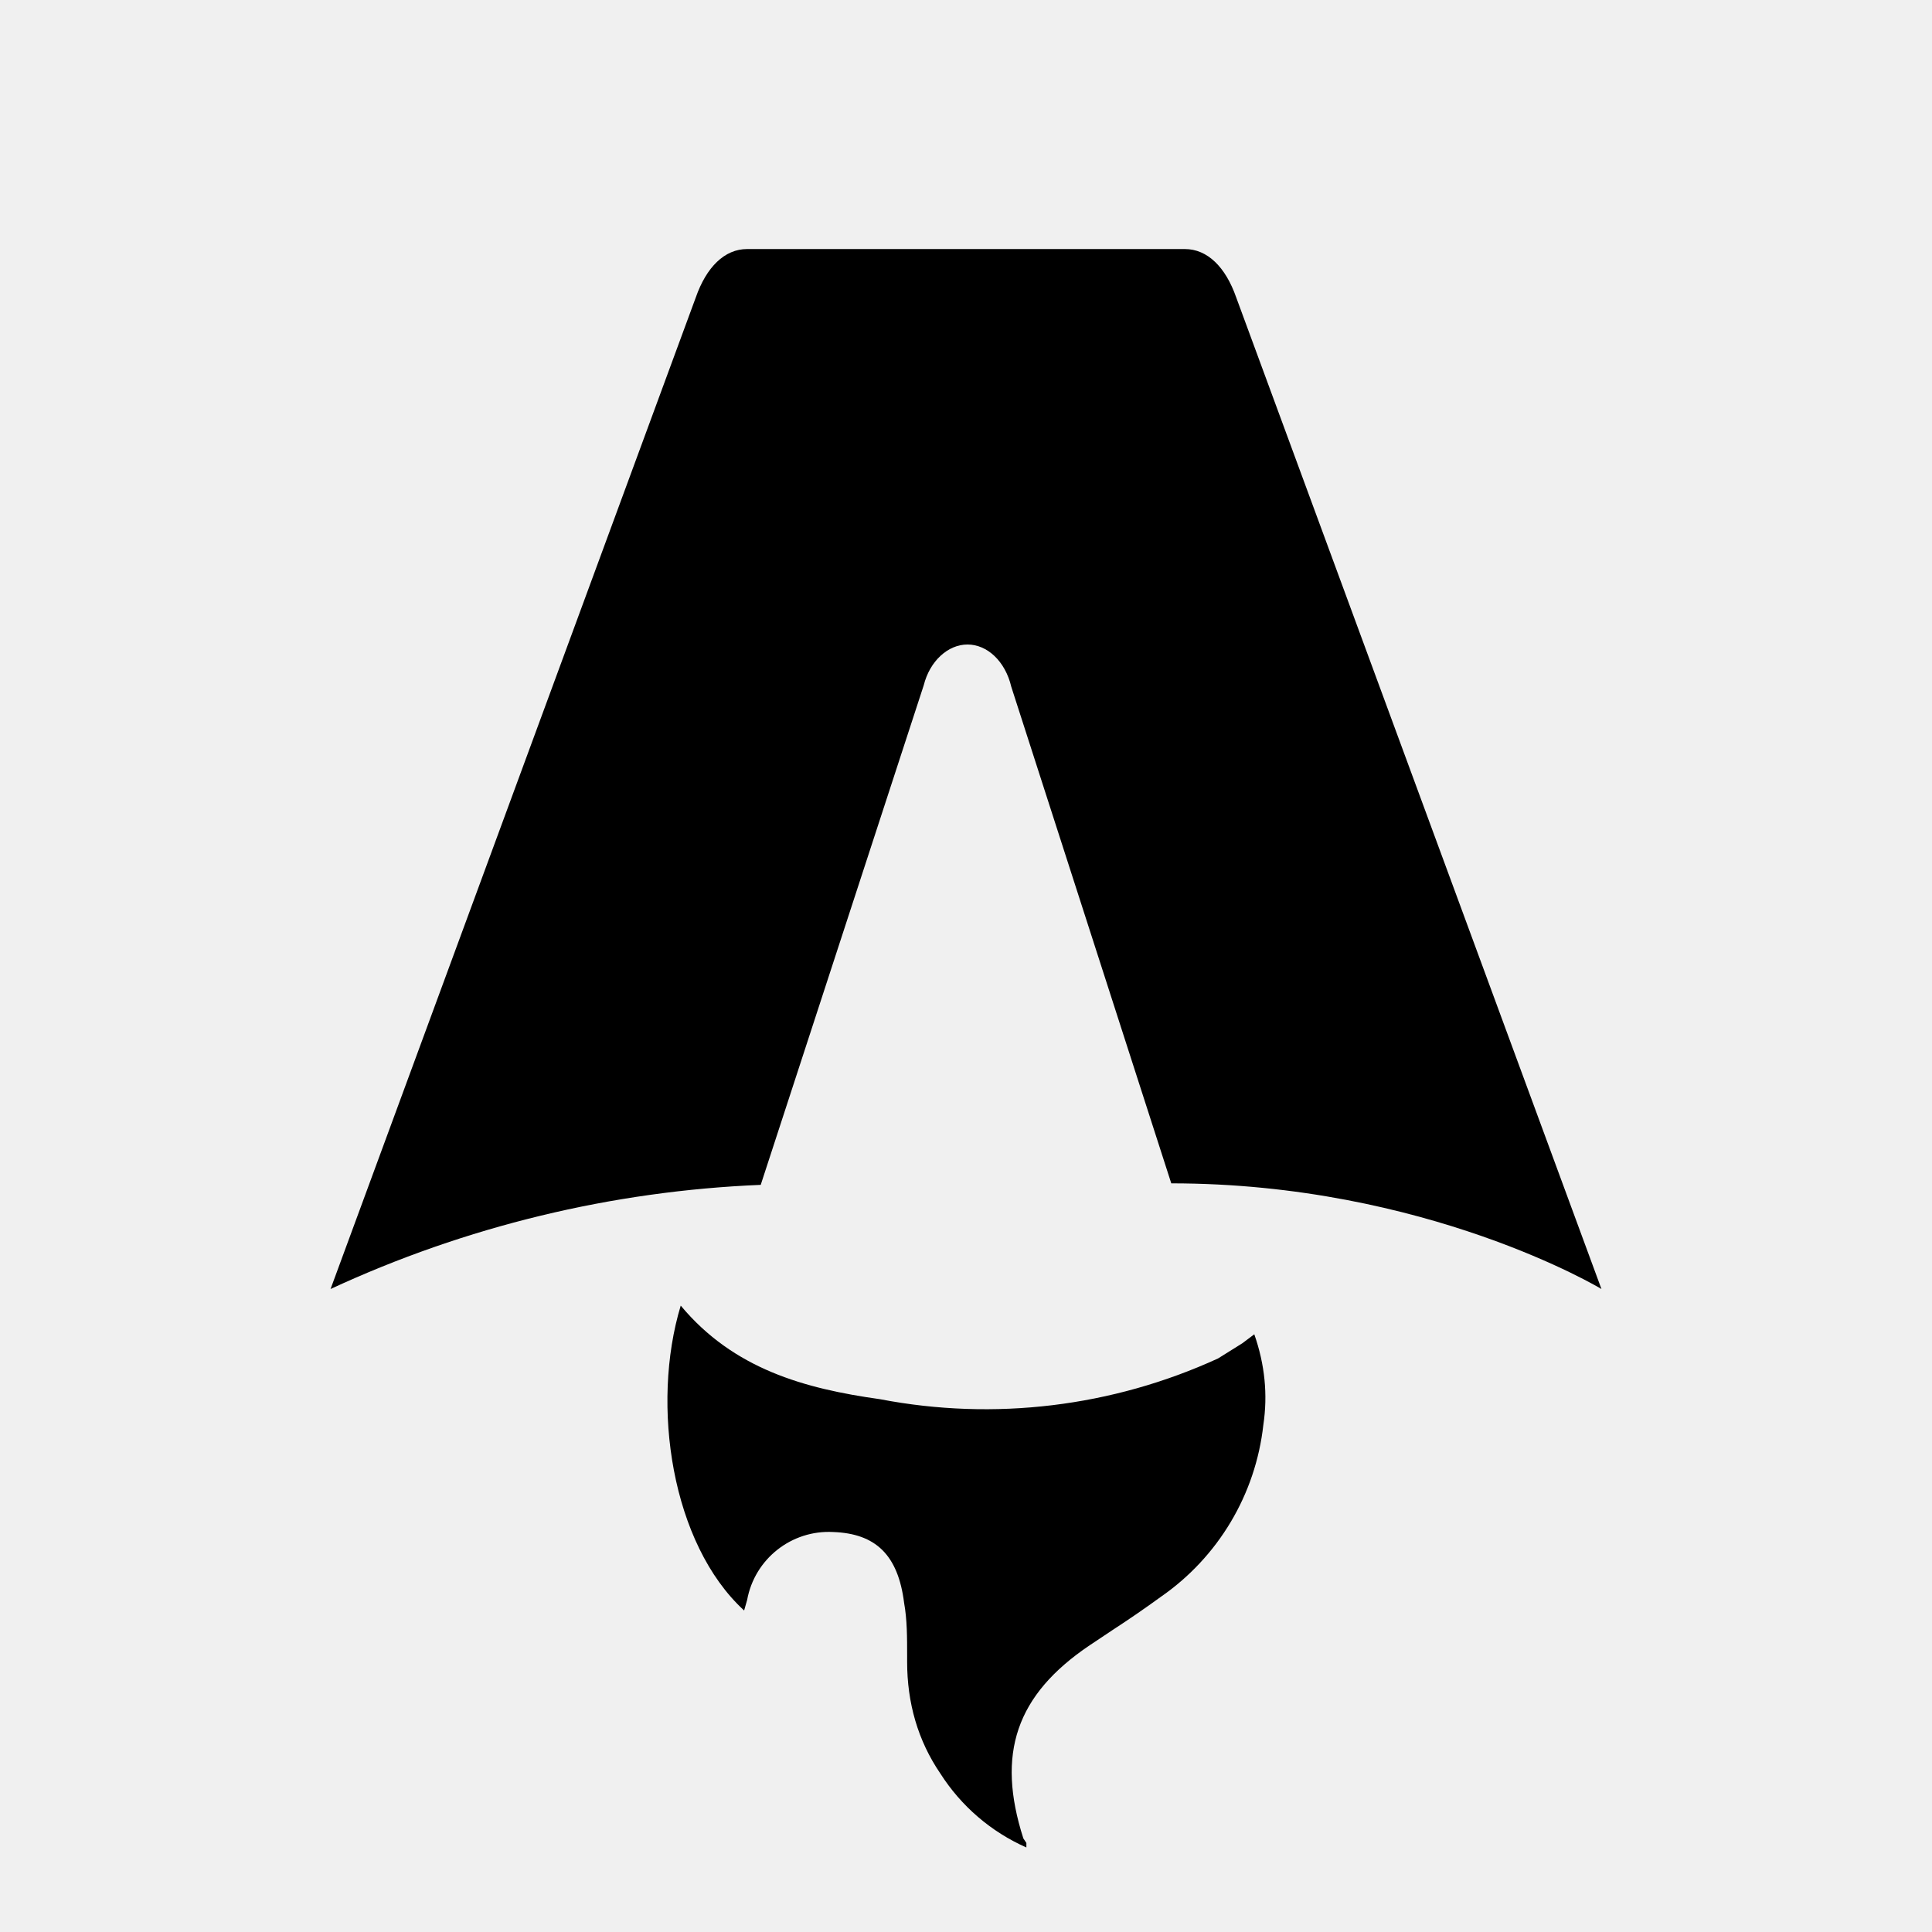
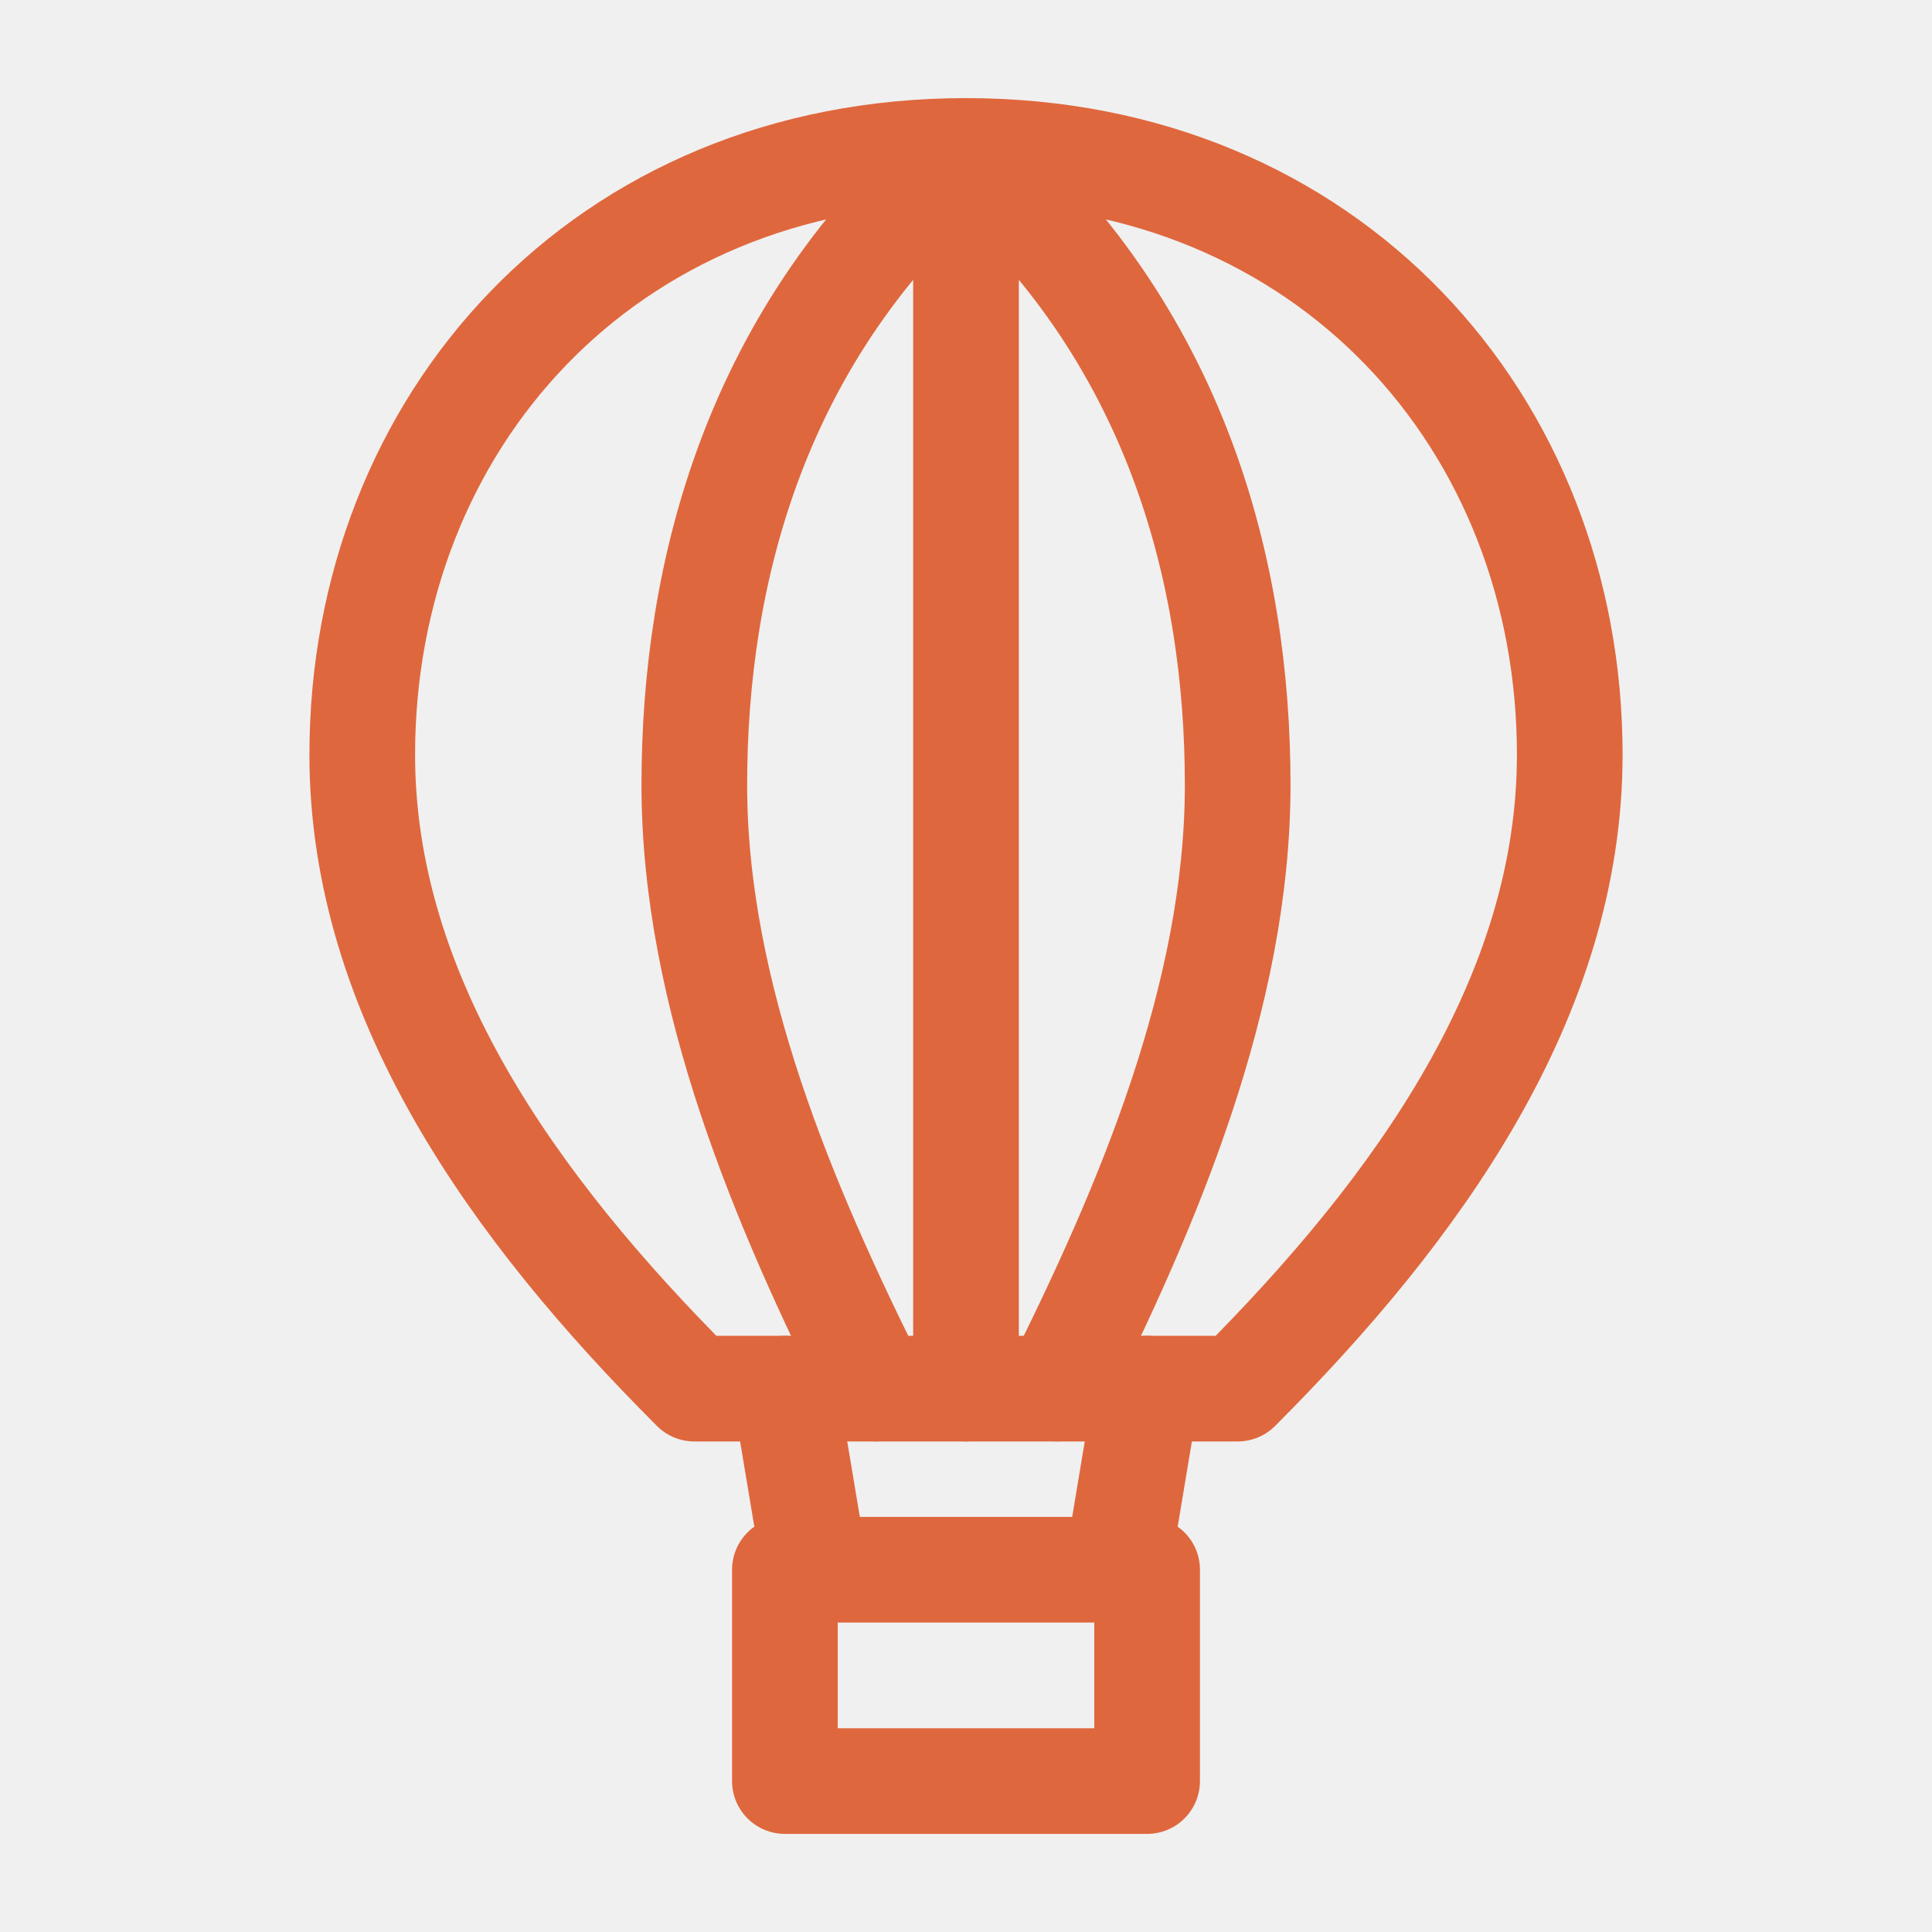
- <svg xmlns="http://www.w3.org/2000/svg" fill="none" viewBox="0 0 128 128">
-   <path d="M50.4 78.5a75.1 75.1 0 0 0-28.5 6.9l24.2-65.7c.7-2 1.9-3.2 3.4-3.2h29c1.5 0 2.7 1.2 3.4 3.2l24.2 65.7s-11.6-7-28.5-7L67 45.5c-.4-1.7-1.6-2.8-2.9-2.8-1.3 0-2.5 1.1-2.9 2.7L50.4 78.5Zm-1.1 28.2Zm-4.2-20.2c-2 6.6-.6 15.8 4.2 20.2a17.5 17.5 0 0 1 .2-.7 5.5 5.5 0 0 1 5.7-4.5c2.8.1 4.3 1.5 4.7 4.7.2 1.1.2 2.3.2 3.5v.4c0 2.7.7 5.2 2.2 7.4a13 13 0 0 0 5.7 4.9v-.3l-.2-.3c-1.8-5.6-.5-9.5 4.4-12.8l1.5-1a73 73 0 0 0 3.2-2.2 16 16 0 0 0 6.8-11.4c.3-2 .1-4-.6-6l-.8.6-1.6 1a37 37 0 0 1-22.4 2.7c-5-.7-9.7-2-13.2-6.2Z" />
-   <style>
-         path { fill: #000; }
-         @media (prefers-color-scheme: dark) {
-             path { fill: #FFF; }
-         }
-     </style>
+ <svg xmlns="http://www.w3.org/2000/svg" viewBox="0 0 64 64" fill="none" stroke="#DF673D" stroke-width="3.5" stroke-linecap="round" stroke-linejoin="round">
+   <path d="M32 5C20 5 12 14 12 25c0 8 5 15 11 21h18c6-6 11-13 11-21C52 14 44 5 32 5Z" />
+   <path d="M32 5c-7 6-9 14-9 21 0 7 3 14 6 20M32 5c7 6 9 14 9 21 0 7-3 14-6 20M32 5v41" />
+   <path d="M26 46l1 6M38 46l-1 6M26 52h12v7H26z" />
</svg>
